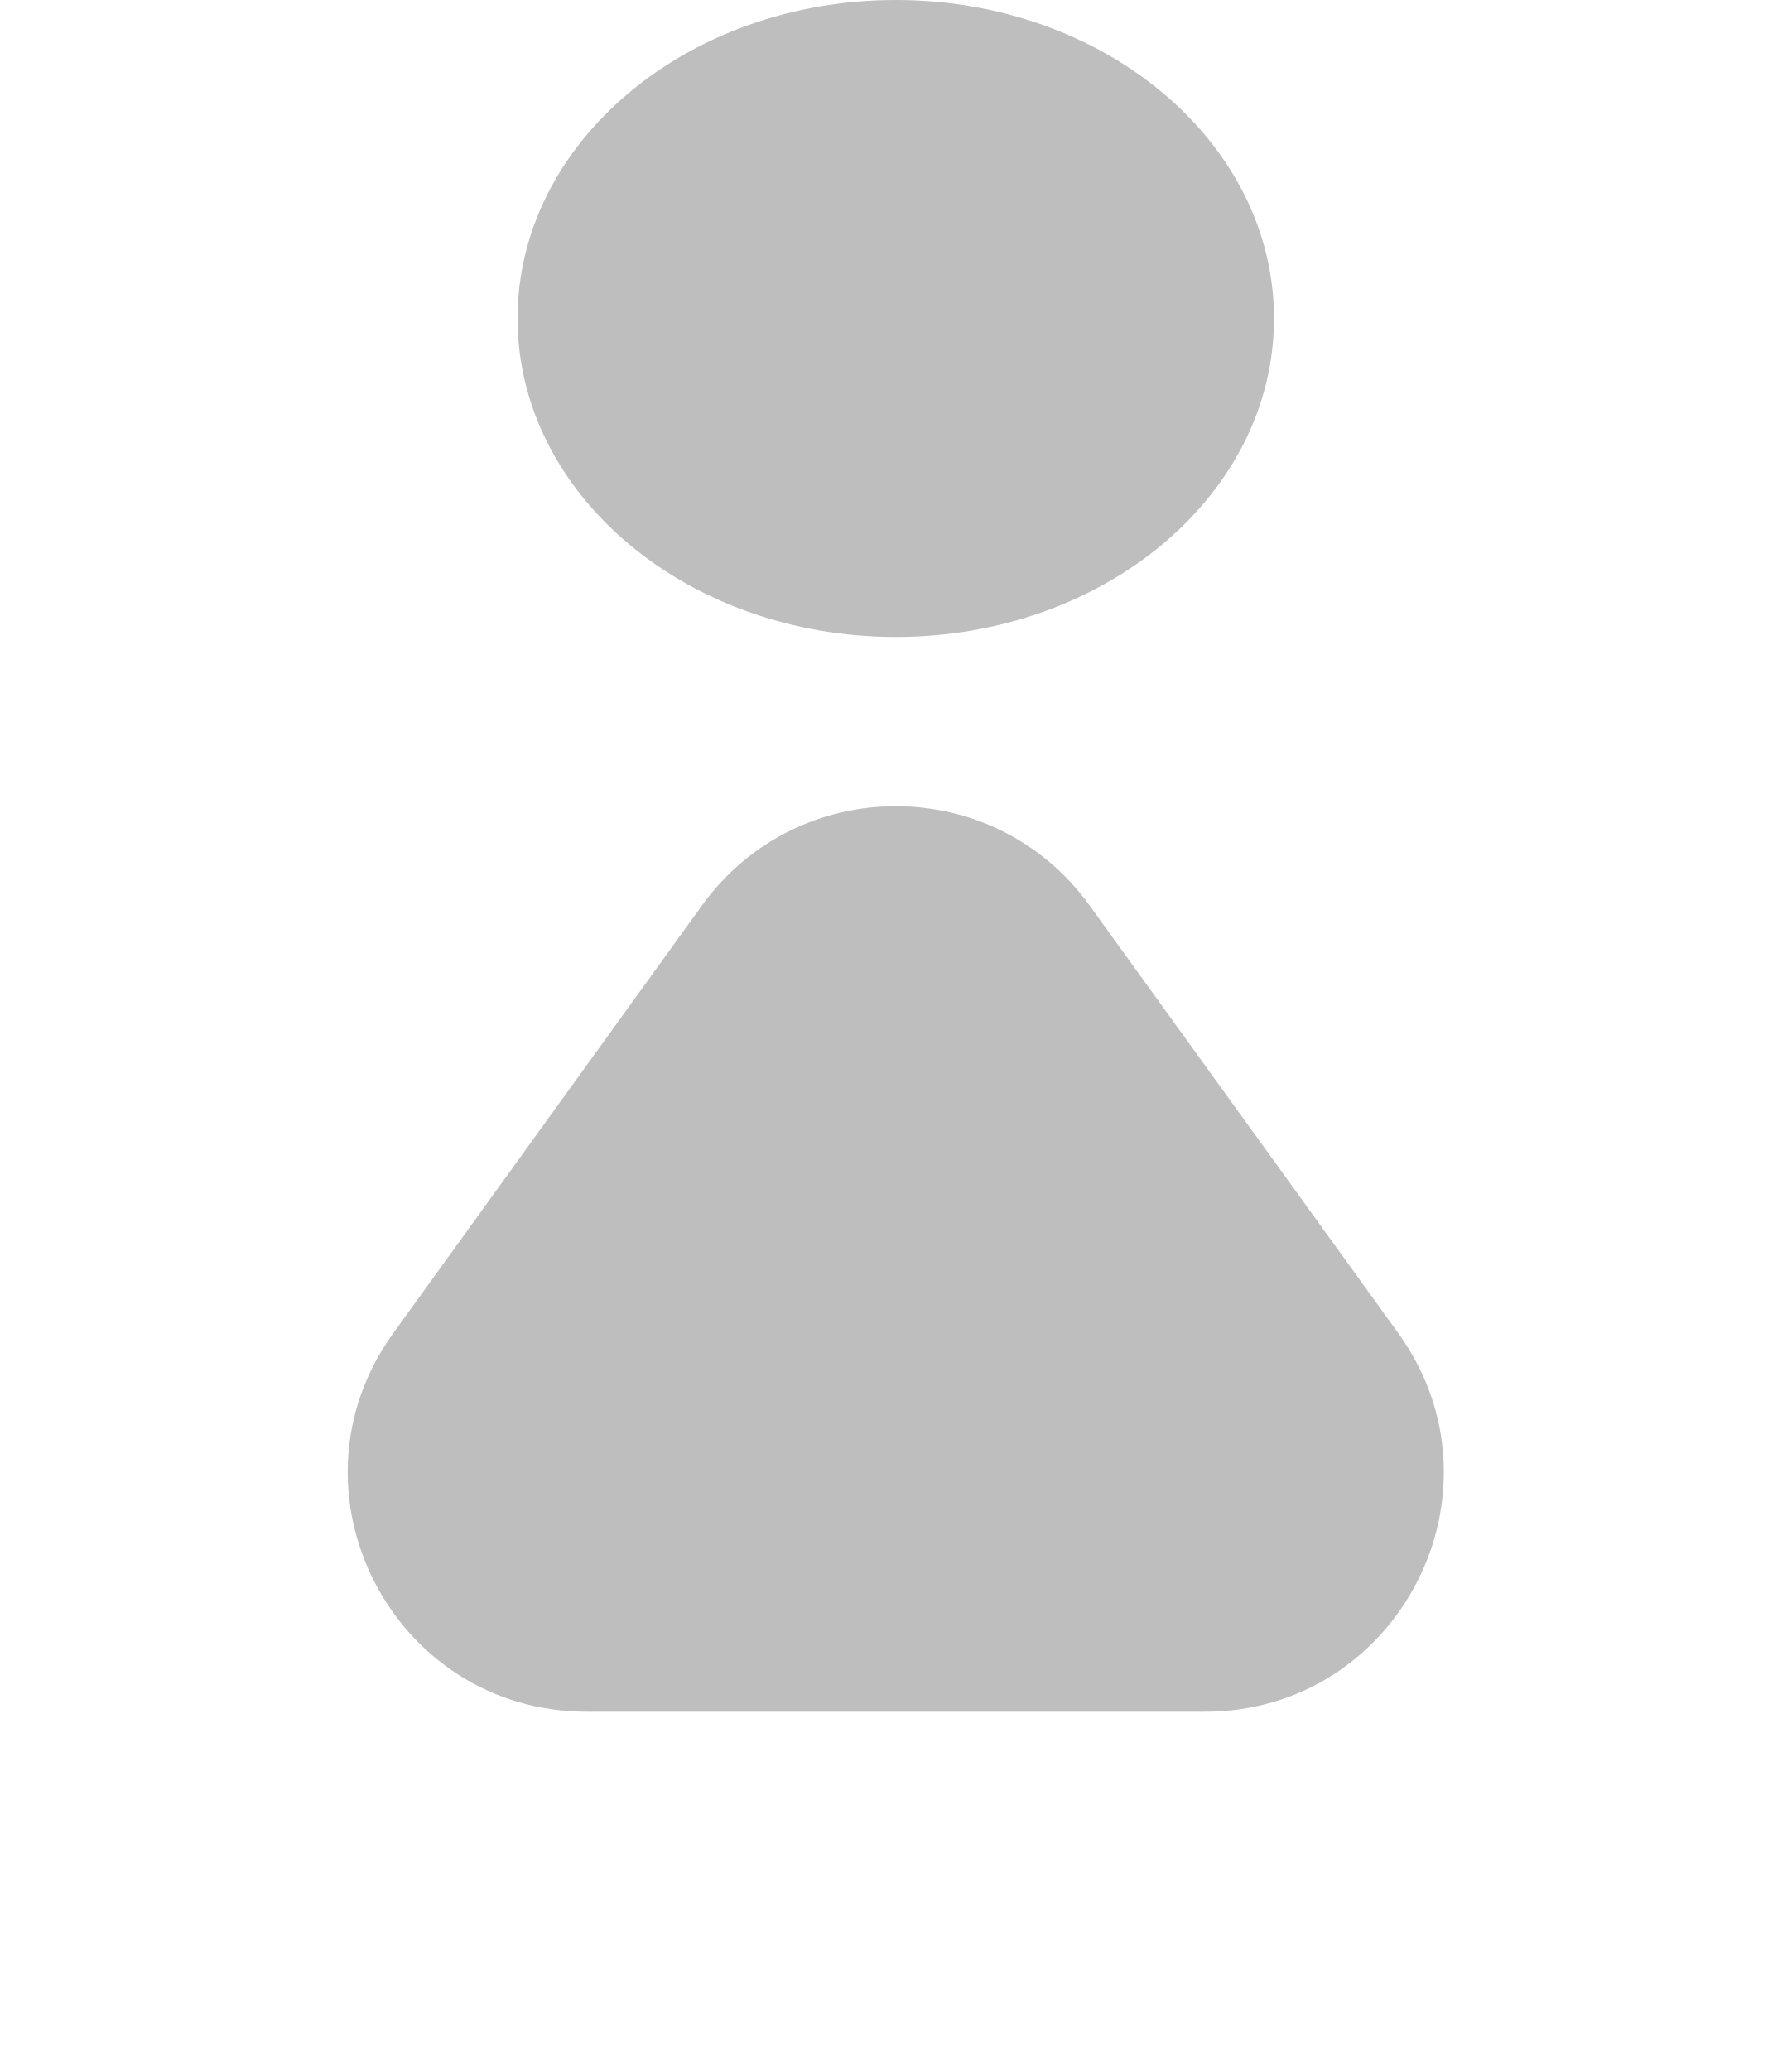
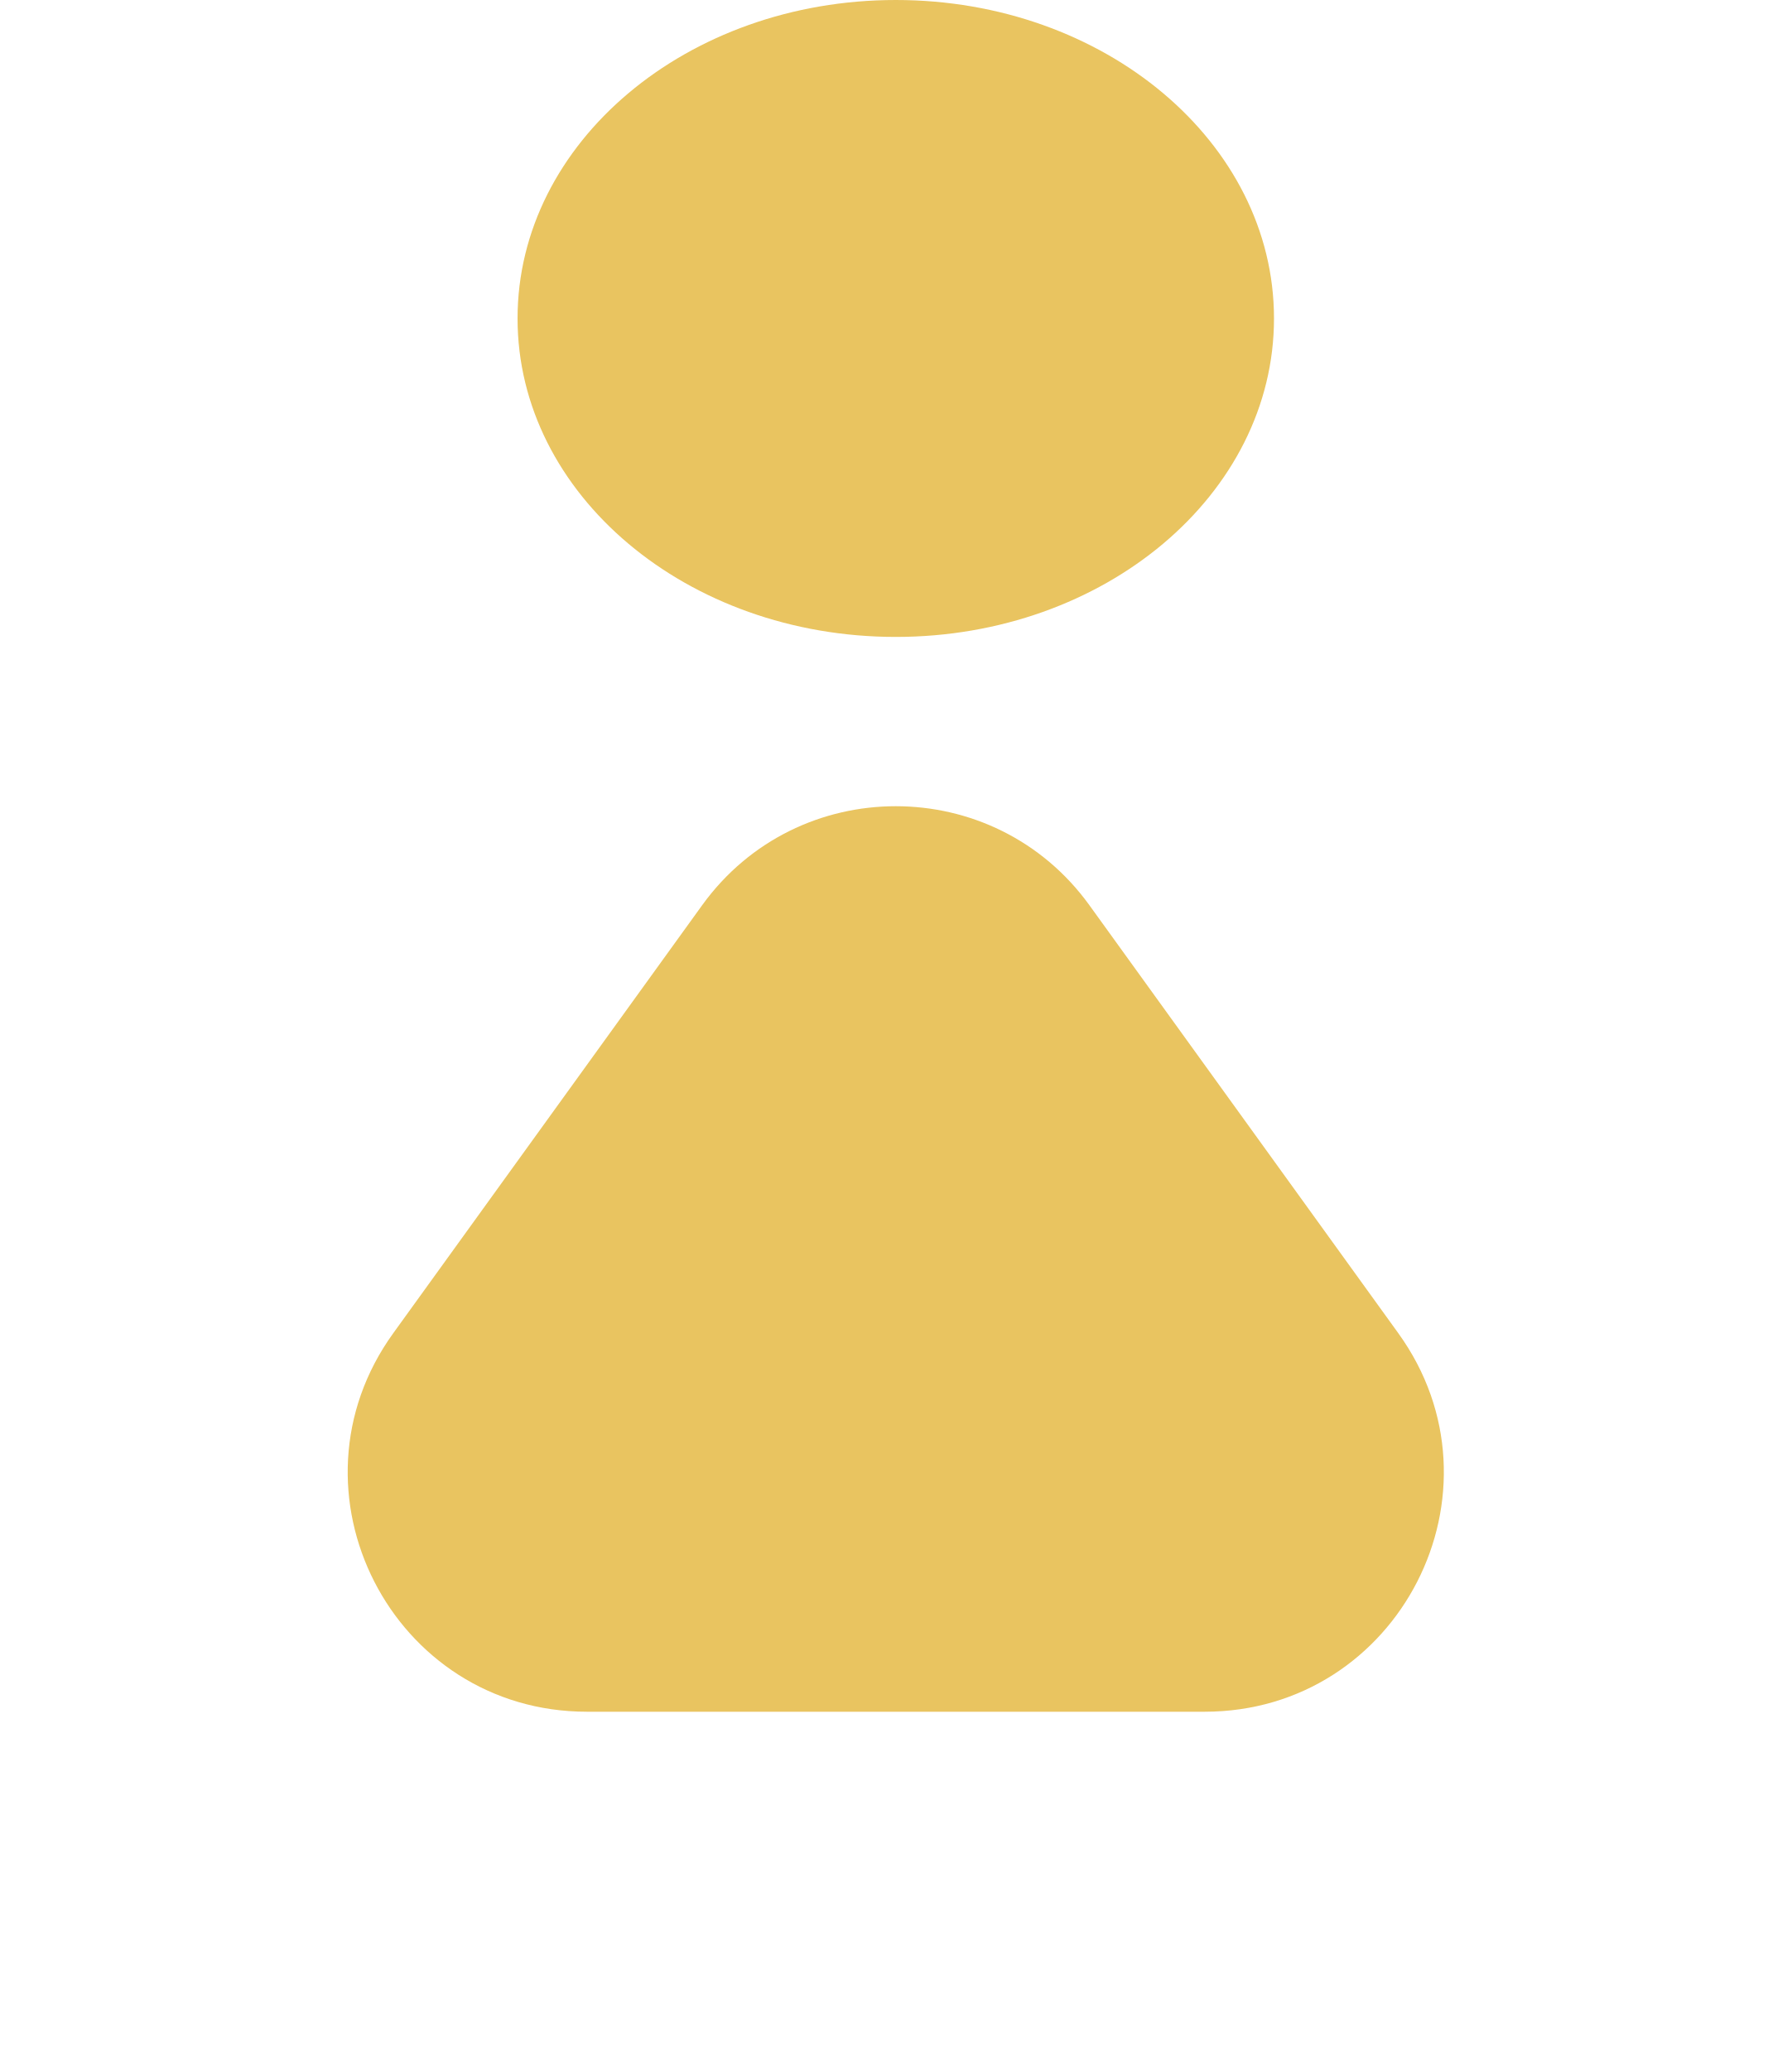
<svg xmlns="http://www.w3.org/2000/svg" width="45" height="52" viewBox="0 0 45 52" fill="none">
-   <ellipse cx="22.5" cy="8" rx="9.5" ry="8" fill="#BEBEBE" />
-   <path d="M17.635 22.742C20.029 19.423 24.971 19.423 27.365 22.742L35.121 33.489C37.985 37.457 35.15 43 30.256 43H14.744C9.85 43 7.015 37.457 9.879 33.489L17.635 22.742Z" fill="#BEBEBE" />
+   <ellipse cx="22.5" cy="8" rx="9.5" ry="8" fill="#E9C460" />
+   <path d="M17.635 22.742C20.029 19.423 24.971 19.423 27.365 22.742L35.121 33.489C37.985 37.457 35.15 43 30.256 43H14.744C9.85 43 7.015 37.457 9.879 33.489L17.635 22.742Z" fill="#E9C460" />
</svg>
